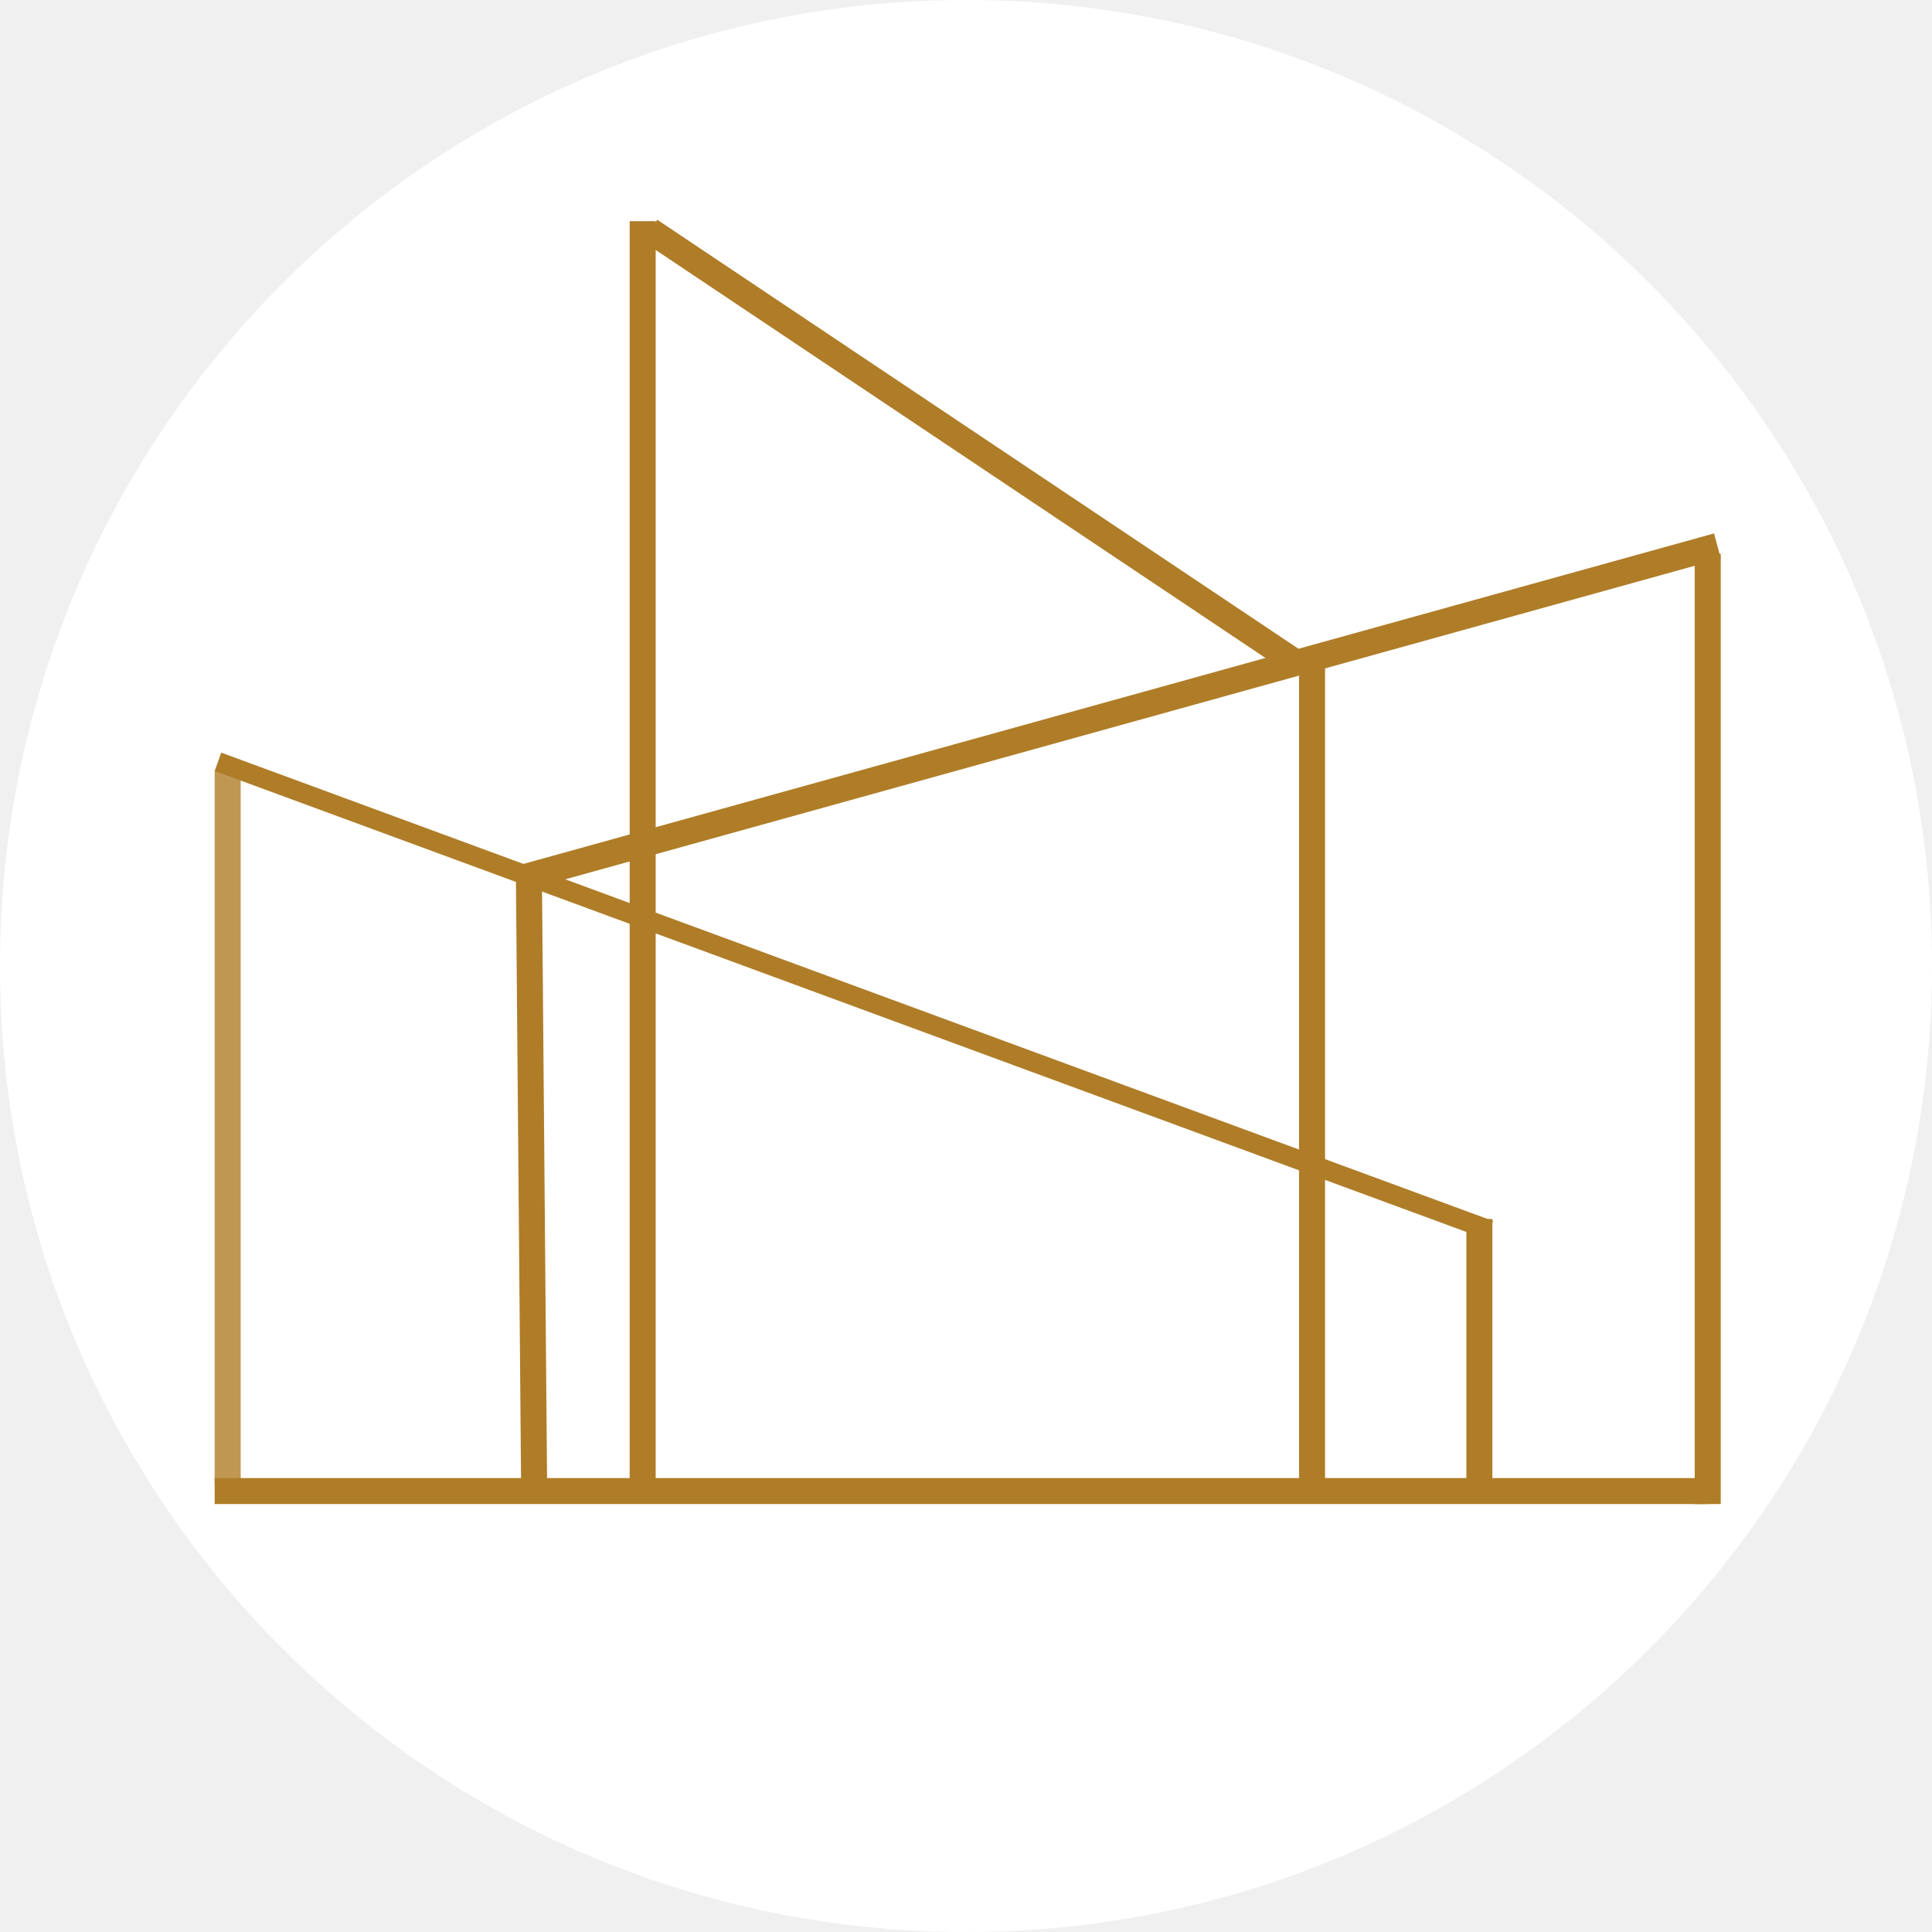
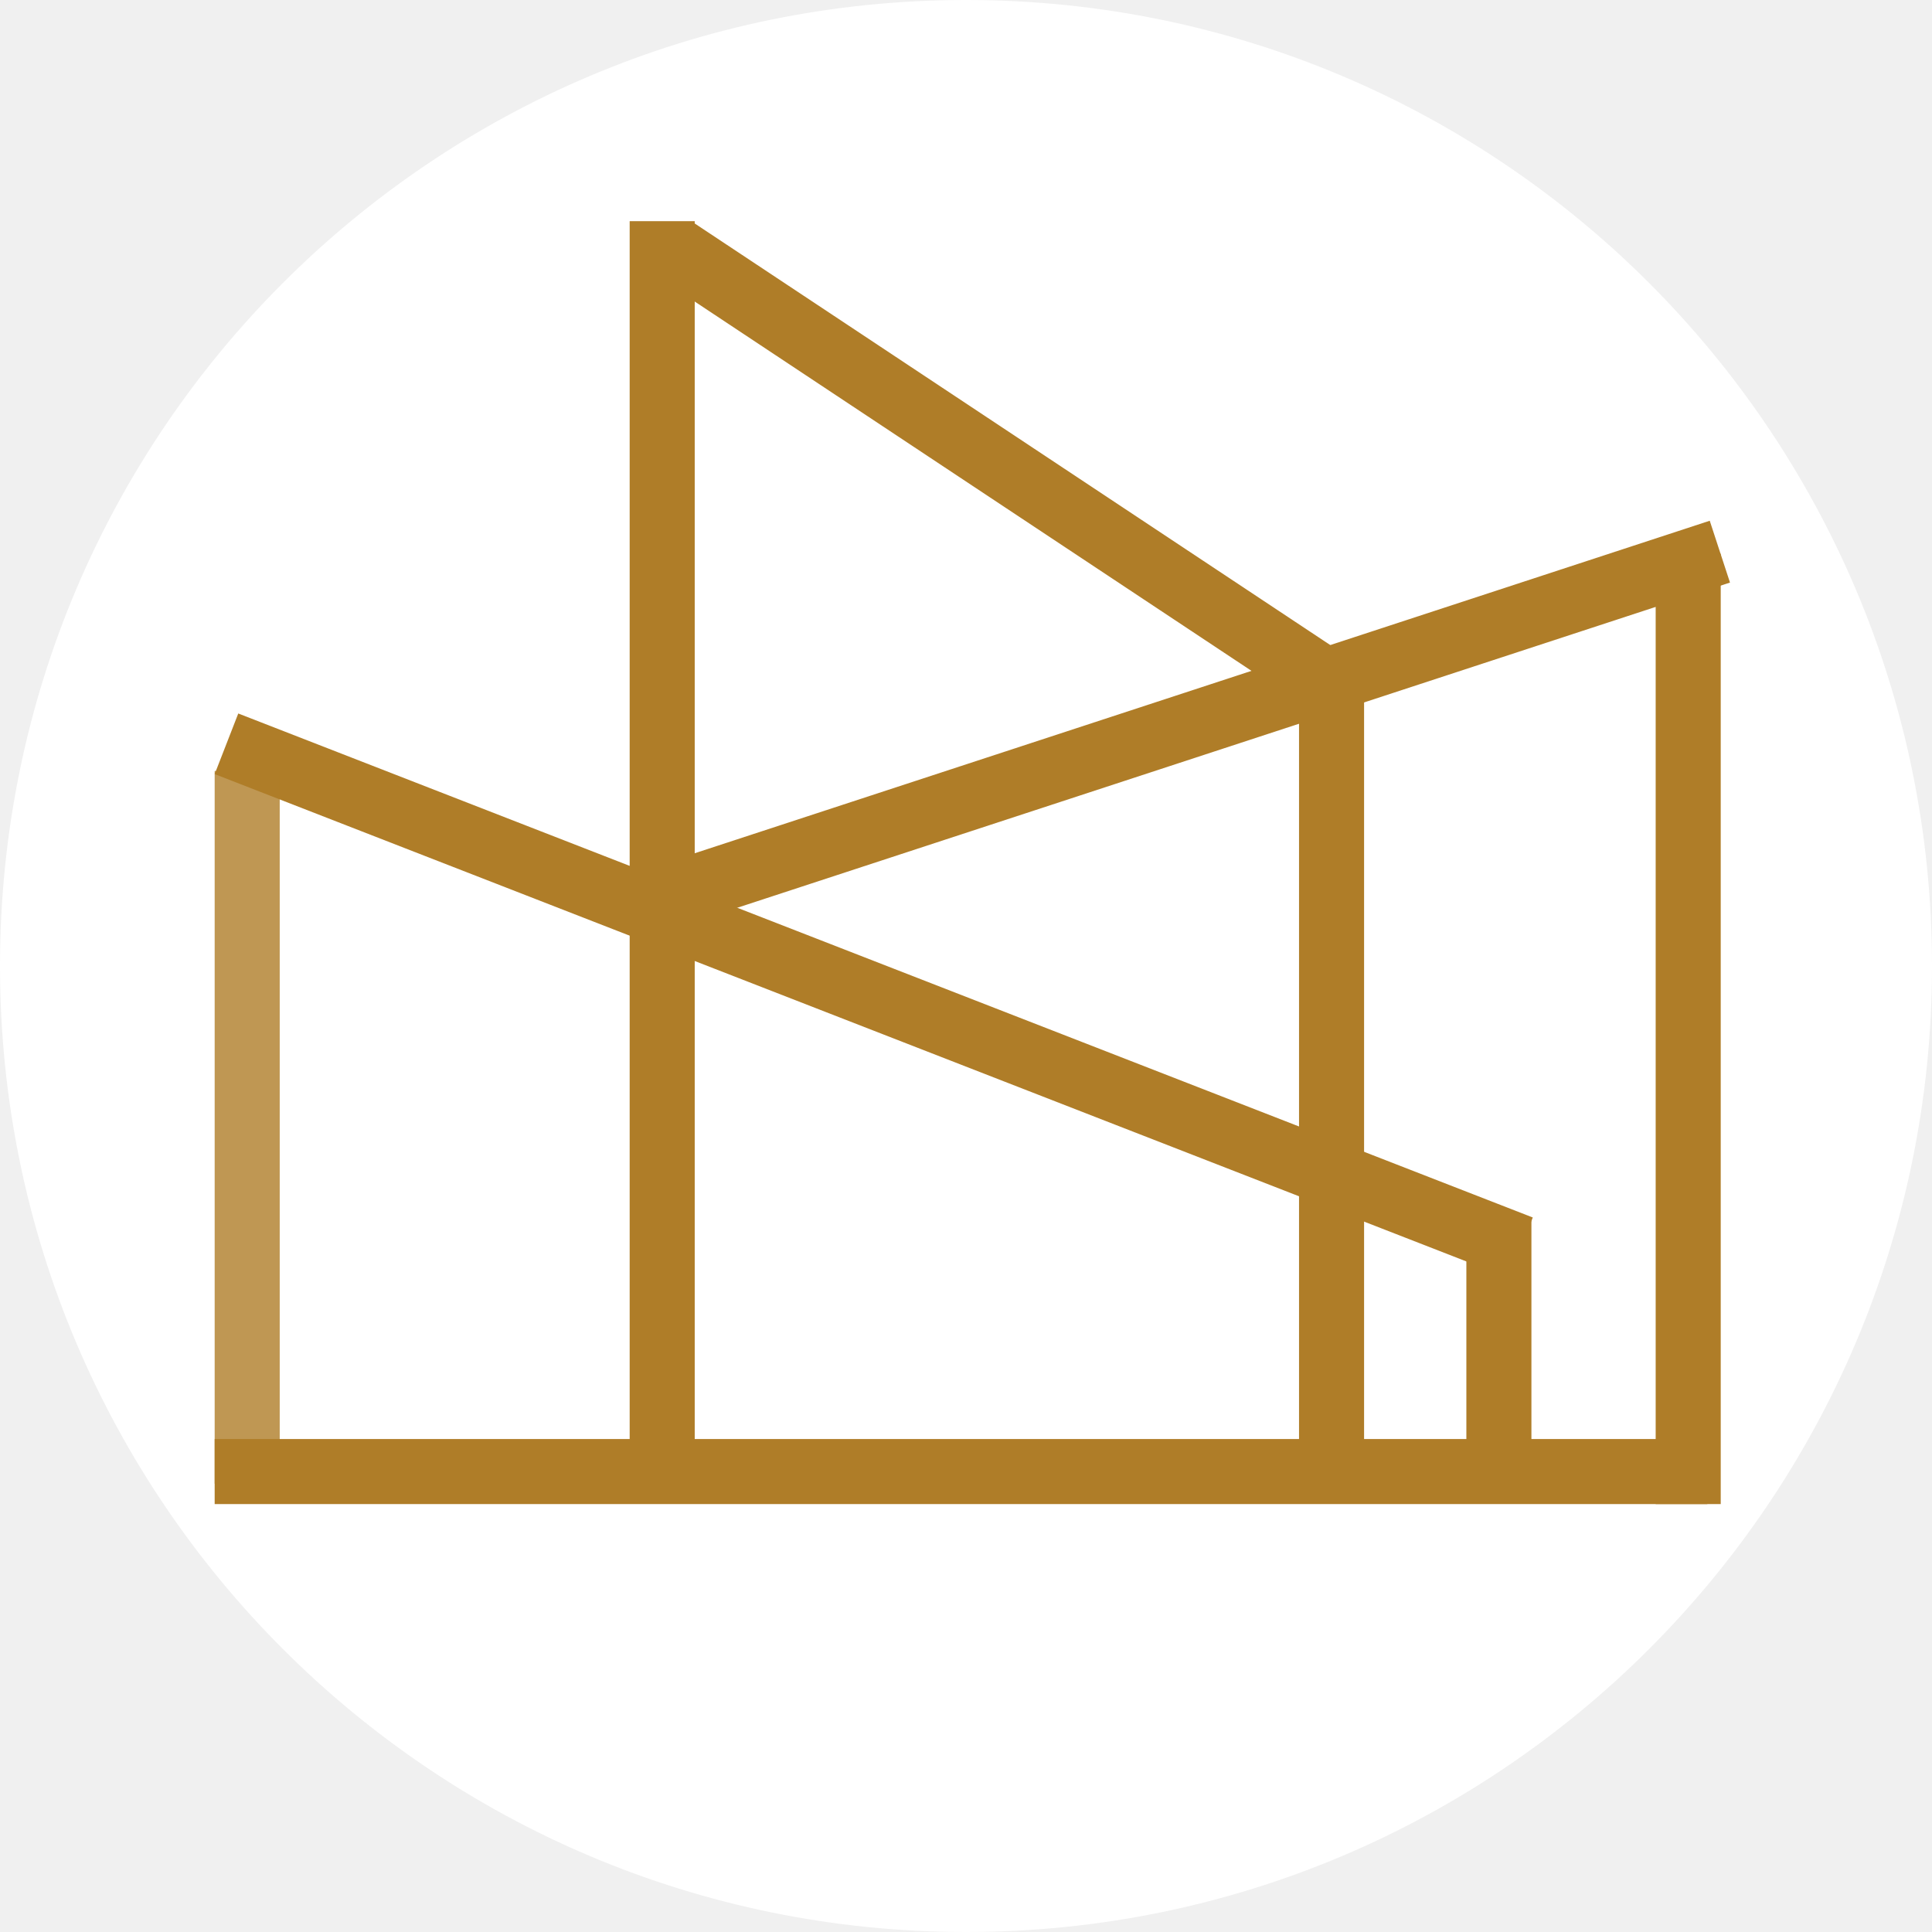
<svg xmlns="http://www.w3.org/2000/svg" width="297" height="297" viewBox="0 0 297 297" fill="none">
  <circle cx="148.5" cy="148.5" r="148.5" fill="white" />
-   <line y1="-1.5" x2="208.344" y2="-1.5" transform="matrix(0.938388 0.345583 -0.337147 0.941452 33 118.522)" stroke="#AF7D28" stroke-width="3" />
-   <line opacity="0.8" x1="35" y1="118.522" x2="35" y2="228.087" stroke="#AF7D28" stroke-width="4" />
-   <line x1="33" y1="229.217" x2="262.464" y2="229.217" stroke="#AF7D28" stroke-width="4" />
-   <line x1="262.522" y1="231.217" x2="262.522" y2="85.13" stroke="#AF7D28" stroke-width="4" />
-   <line y1="-2" x2="191.154" y2="-2" transform="matrix(-0.963562 0.267484 -0.260613 -0.965443 263.493 82)" stroke="#AF7D28" stroke-width="4" />
-   <line y1="-2" x2="120.093" y2="-2" transform="matrix(0.831121 0.556092 -0.545359 0.838202 98.855 37.1304)" stroke="#AF7D28" stroke-width="4" />
-   <line x1="201.696" y1="100.783" x2="201.696" y2="228.087" stroke="#AF7D28" stroke-width="4" />
-   <line y1="-2" x2="94.959" y2="-2" transform="matrix(0.00852522 0.999964 -0.999962 0.00876704 79.3044 134.174)" stroke="#AF7D28" stroke-width="4" />
-   <line x1="227.42" y1="187.391" x2="227.42" y2="228.087" stroke="#AF7D28" stroke-width="4" />
-   <line x1="98.797" y1="34" x2="98.797" y2="230.174" stroke="#AF7D28" stroke-width="4" />
+   <line x1="34.814" y1="114.341" x2="233.814" y2="191.819" stroke="#AF7D28" stroke-width="10" />
+   <line opacity="0.8" x1="38" y1="118.522" x2="38" y2="228.087" stroke="#AF7D28" stroke-width="10" />
+   <line x1="33" y1="226.217" x2="262.464" y2="226.217" stroke="#AF7D28" stroke-width="10" />
+   <line x1="259.522" y1="231.217" x2="259.522" y2="85.13" stroke="#AF7D28" stroke-width="10" />
+   <path d="M264.389 84.803L102 138" stroke="#AF7D28" stroke-width="10" />
+   <path d="M104 38.5L203.5 104.5" stroke="#AF7D28" stroke-width="10" />
+   <line x1="204.696" y1="100.783" x2="204.696" y2="228.087" stroke="#AF7D28" stroke-width="10" />
+   <line x1="230.42" y1="187.391" x2="230.42" y2="228.087" stroke="#AF7D28" stroke-width="10" />
+   <line x1="101.797" y1="34" x2="101.797" y2="230.174" stroke="#AF7D28" stroke-width="10" />
</svg>
